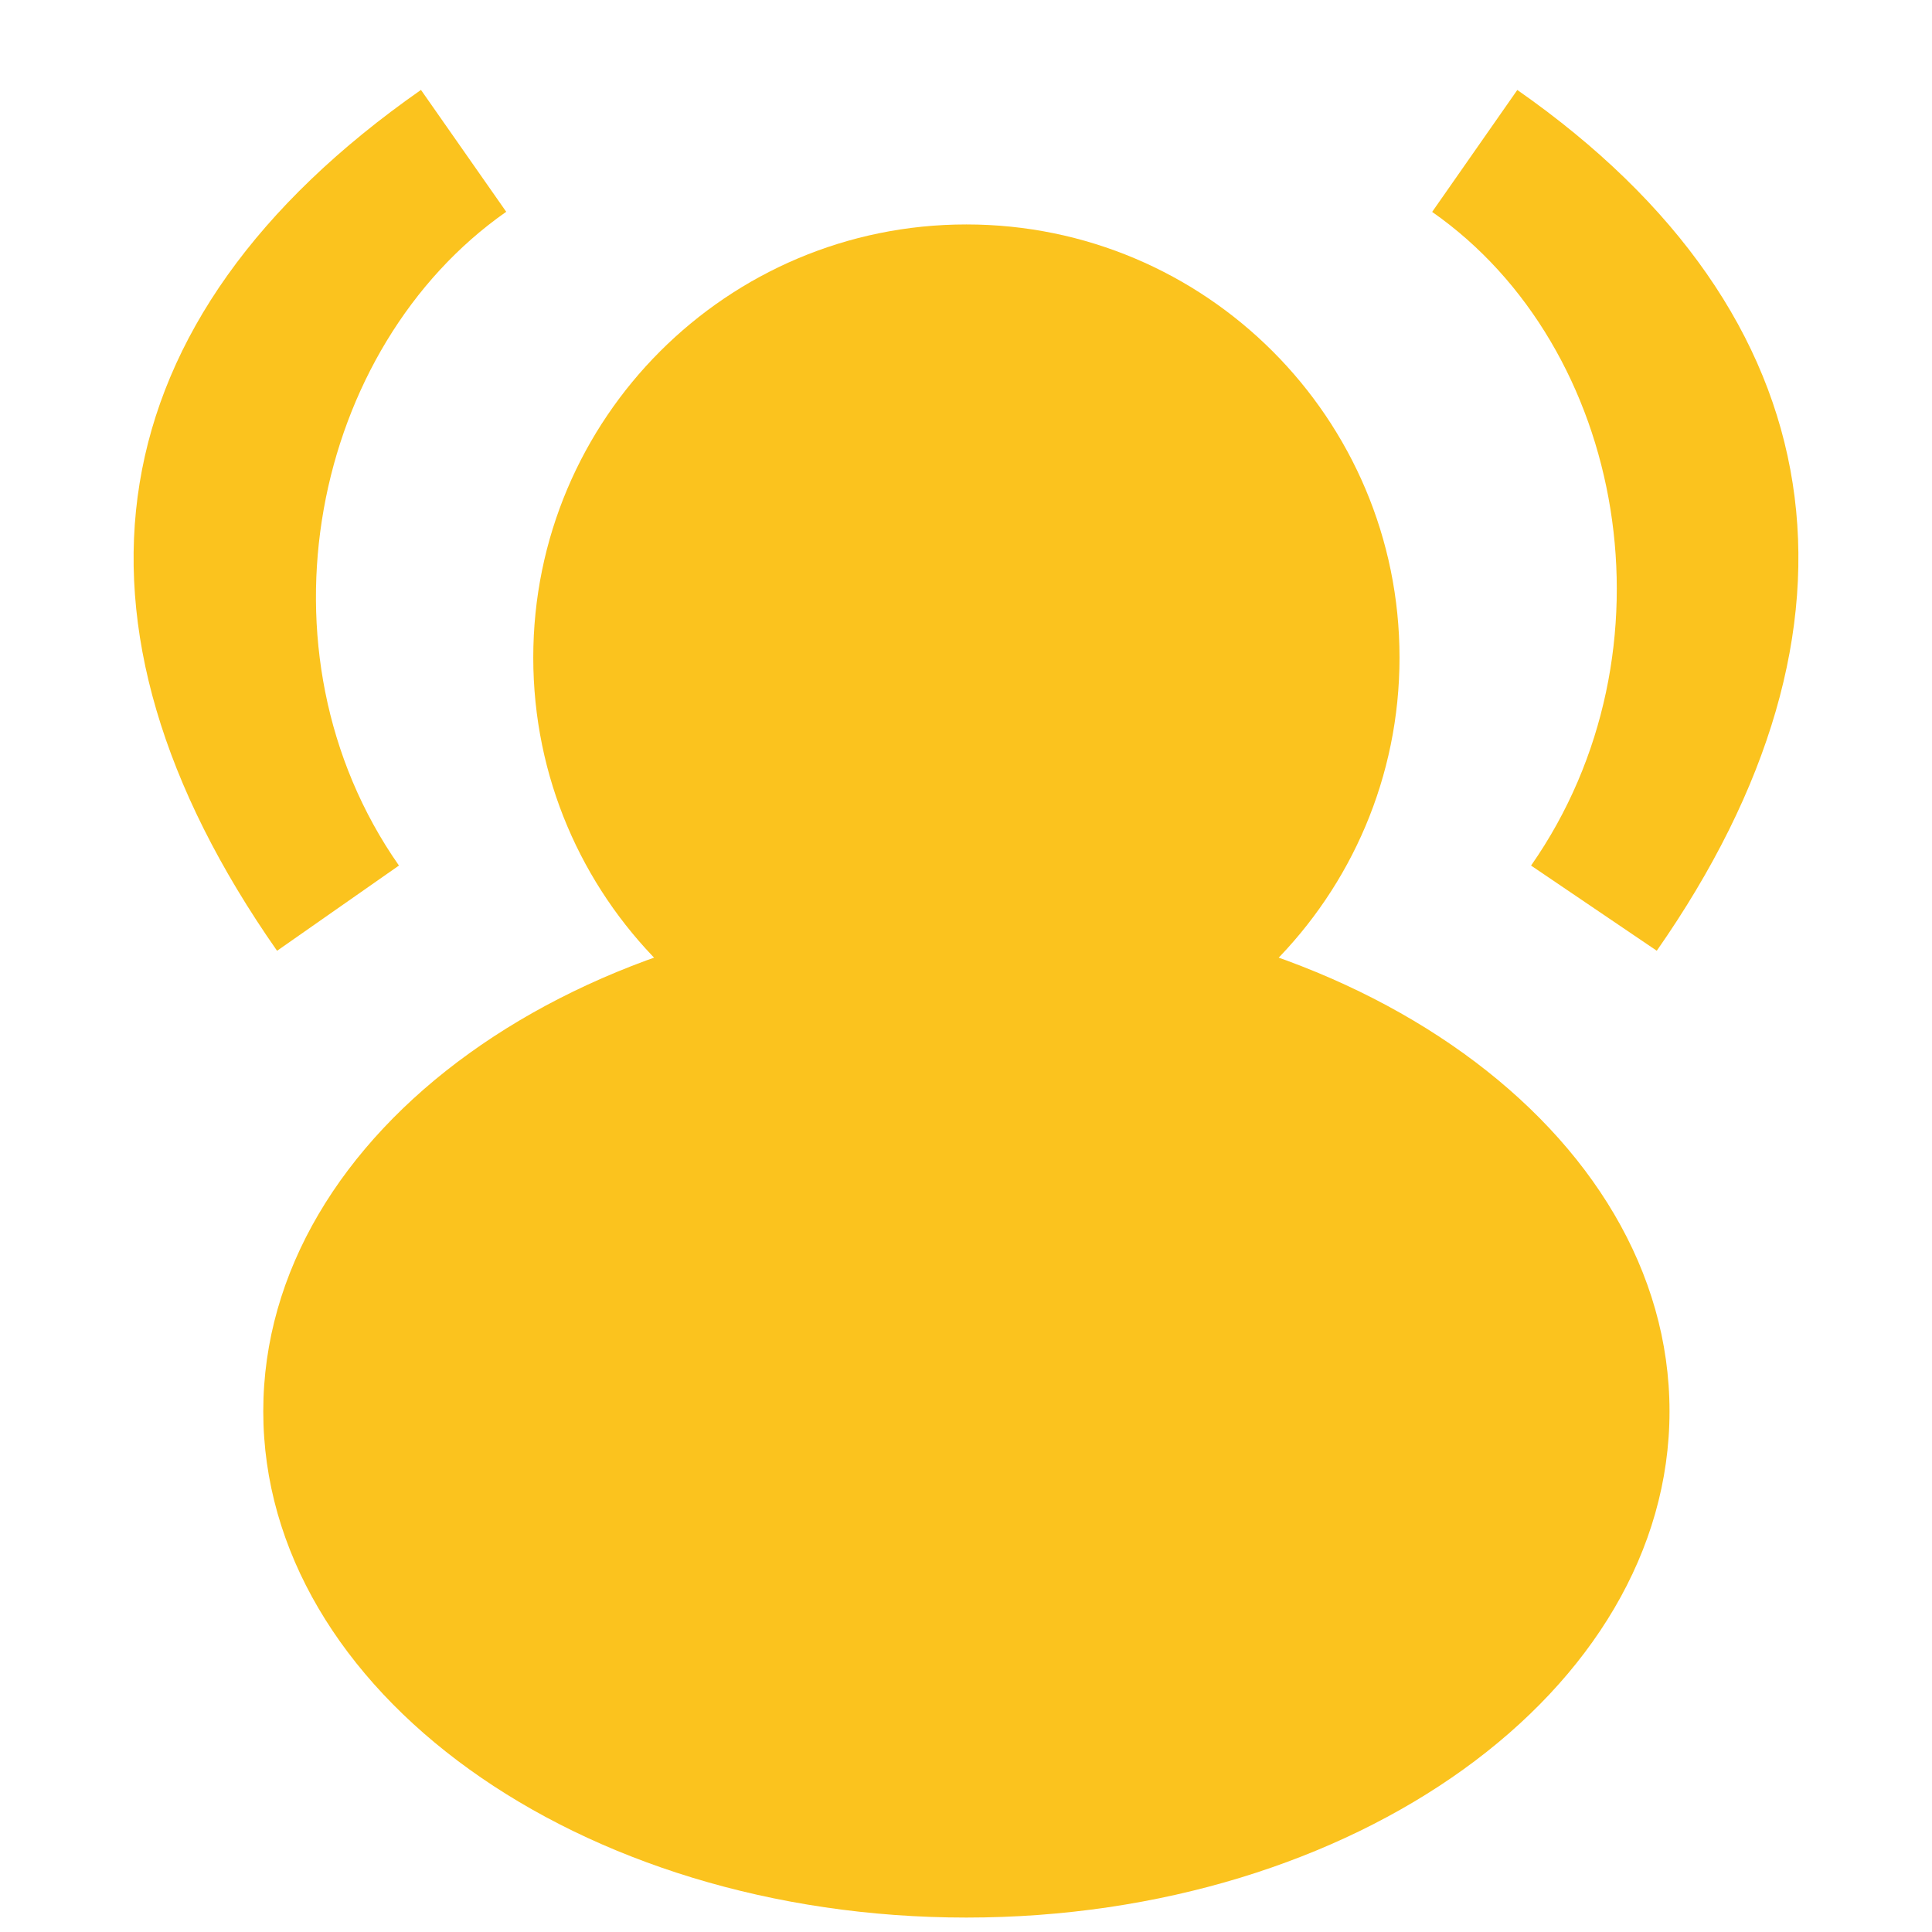
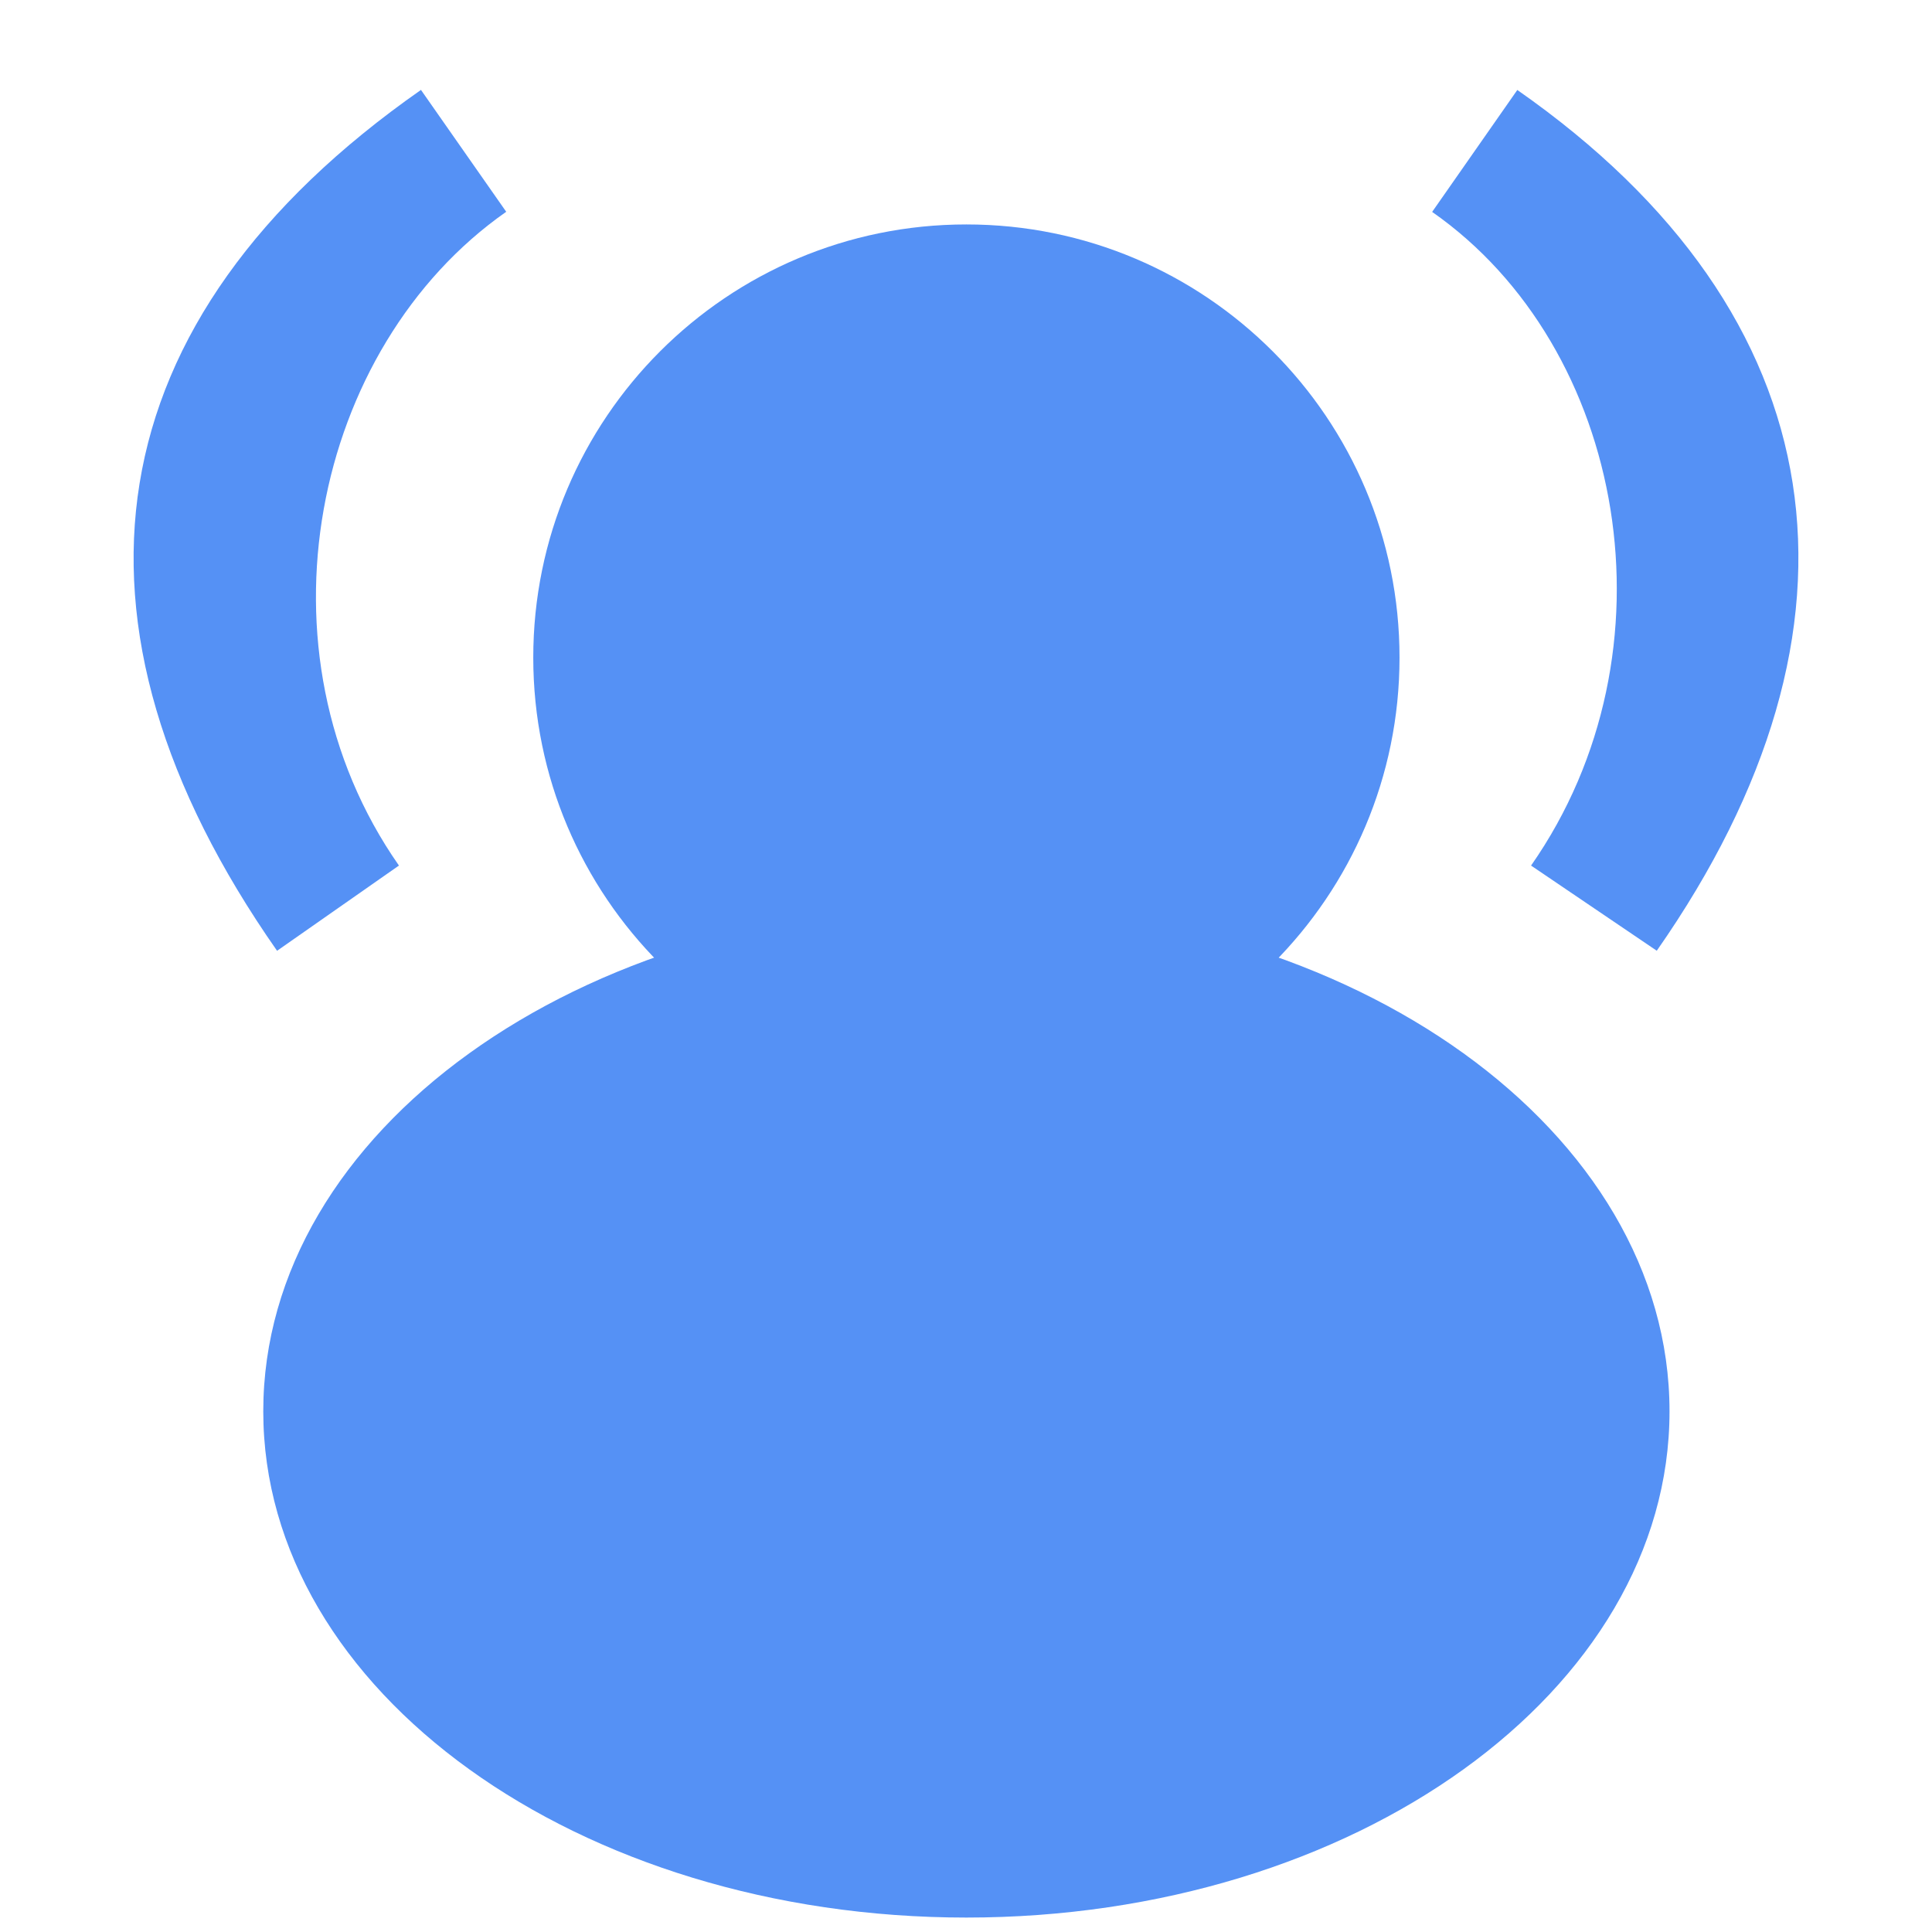
<svg xmlns="http://www.w3.org/2000/svg" version="1.1" id="Layer_1" x="0px" y="0px" width="512px" height="512px" viewBox="0 0 512 512" enable-background="new 0 0 512 512" xml:space="preserve">
-   <path opacity="0.9" fill="#FBBC05" enable-background="new    " d="M256.104,59.479c63.393,0,114.783,51.39,114.783,114.783  s-51.39,114.783-114.783,114.783s-114.783-51.39-114.783-114.783S192.711,59.479,256.104,59.479z M256.104,239.852  c102.91,0,186.335,60.066,186.335,134.161s-83.425,134.161-186.335,134.161S69.769,448.108,69.769,374.013  S153.194,239.852,256.104,239.852z" />
-   <path opacity="0.9" fill="#FBBC05" enable-background="new    " d="M439.061,251.956l-33.312-22.57  c39.665-56.785,25.166-137.337-26.215-173.23l22.57-32.313C487.432,83.446,499.041,166.086,439.061,251.956z" />
-   <path opacity="0.9" fill="#FBBC05" enable-background="new    " d="M111.561,23.827l22.593,32.297  c-51.367,35.93-68.125,116.506-28.431,173.255L73.426,251.97C12.513,164.889,24.48,84.74,111.561,23.827z" />
+   <path opacity="0.9" fill="#4285F4" enable-background="new    " d="M256.104,59.479c63.393,0,114.783,51.39,114.783,114.783  s-51.39,114.783-114.783,114.783s-114.783-51.39-114.783-114.783S192.711,59.479,256.104,59.479z M256.104,239.852  c102.91,0,186.335,60.066,186.335,134.161s-83.425,134.161-186.335,134.161S69.769,448.108,69.769,374.013  S153.194,239.852,256.104,239.852z" />
+   <path opacity="0.9" fill="#4285F4" enable-background="new    " d="M439.061,251.956l-33.312-22.57  c39.665-56.785,25.166-137.337-26.215-173.23l22.57-32.313C487.432,83.446,499.041,166.086,439.061,251.956z" />
+   <path opacity="0.9" fill="#4285F4" enable-background="new    " d="M111.561,23.827l22.593,32.297  c-51.367,35.93-68.125,116.506-28.431,173.255L73.426,251.97C12.513,164.889,24.48,84.74,111.561,23.827z" />
</svg>
